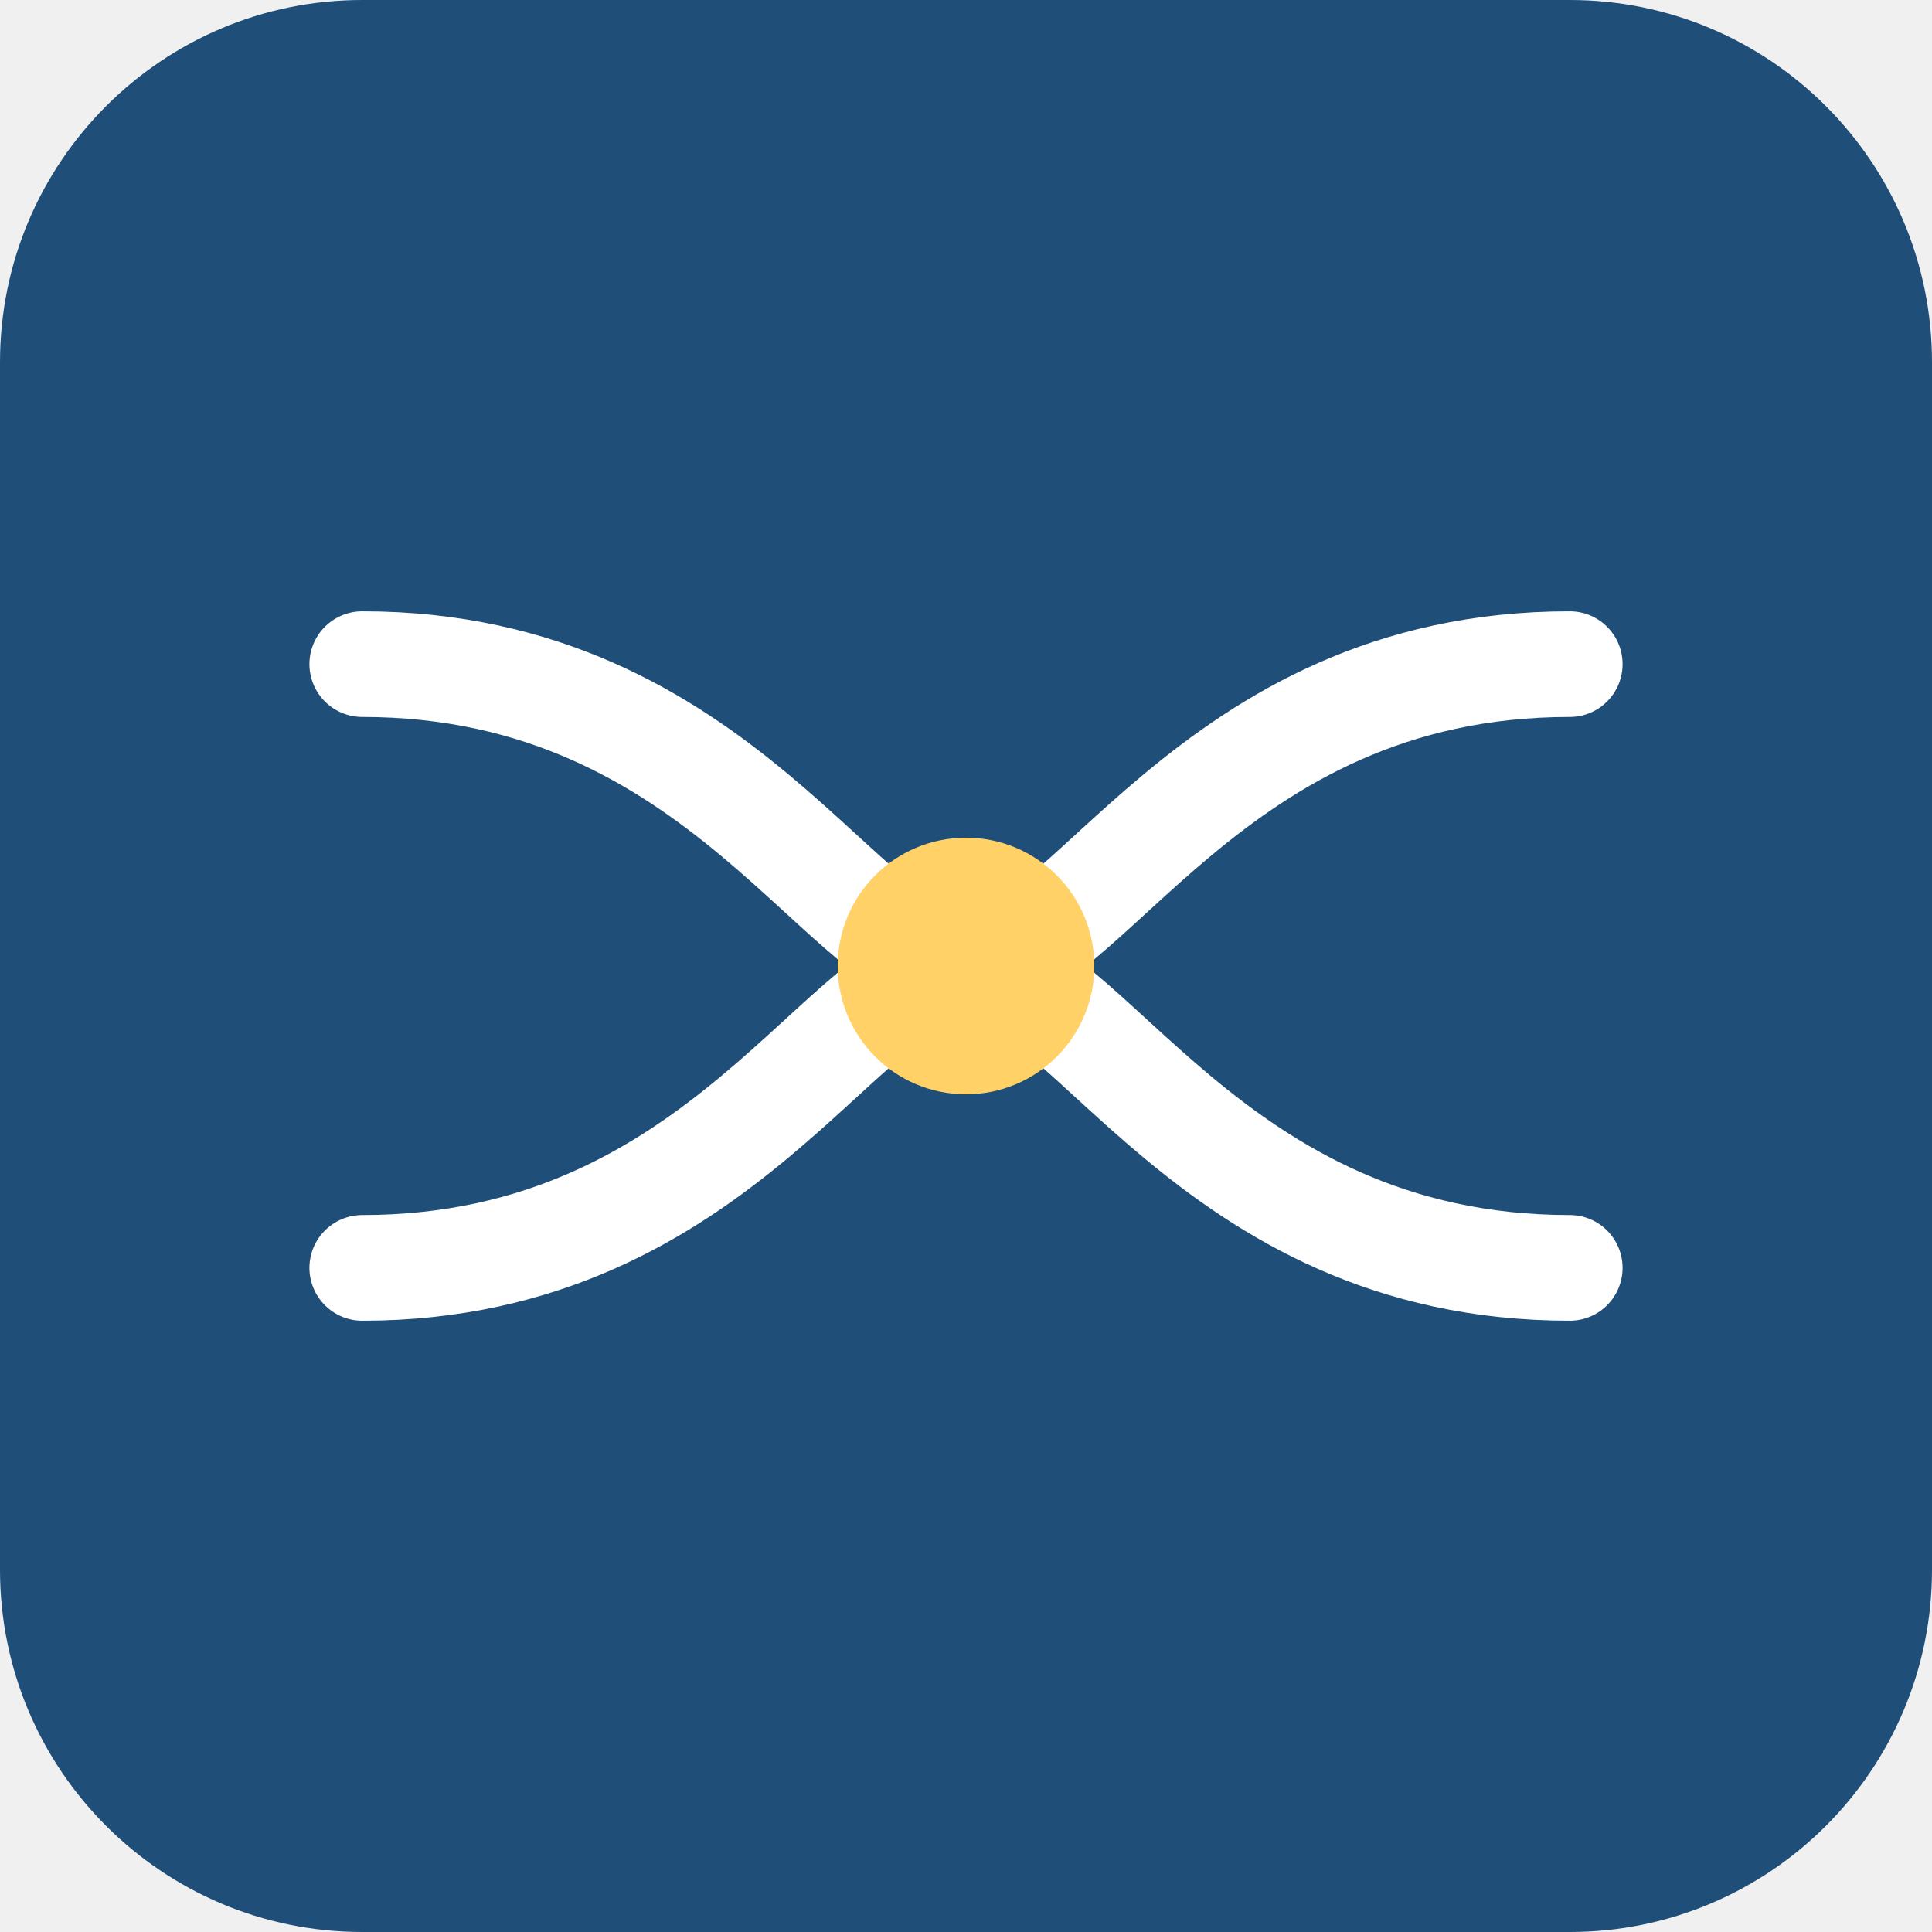
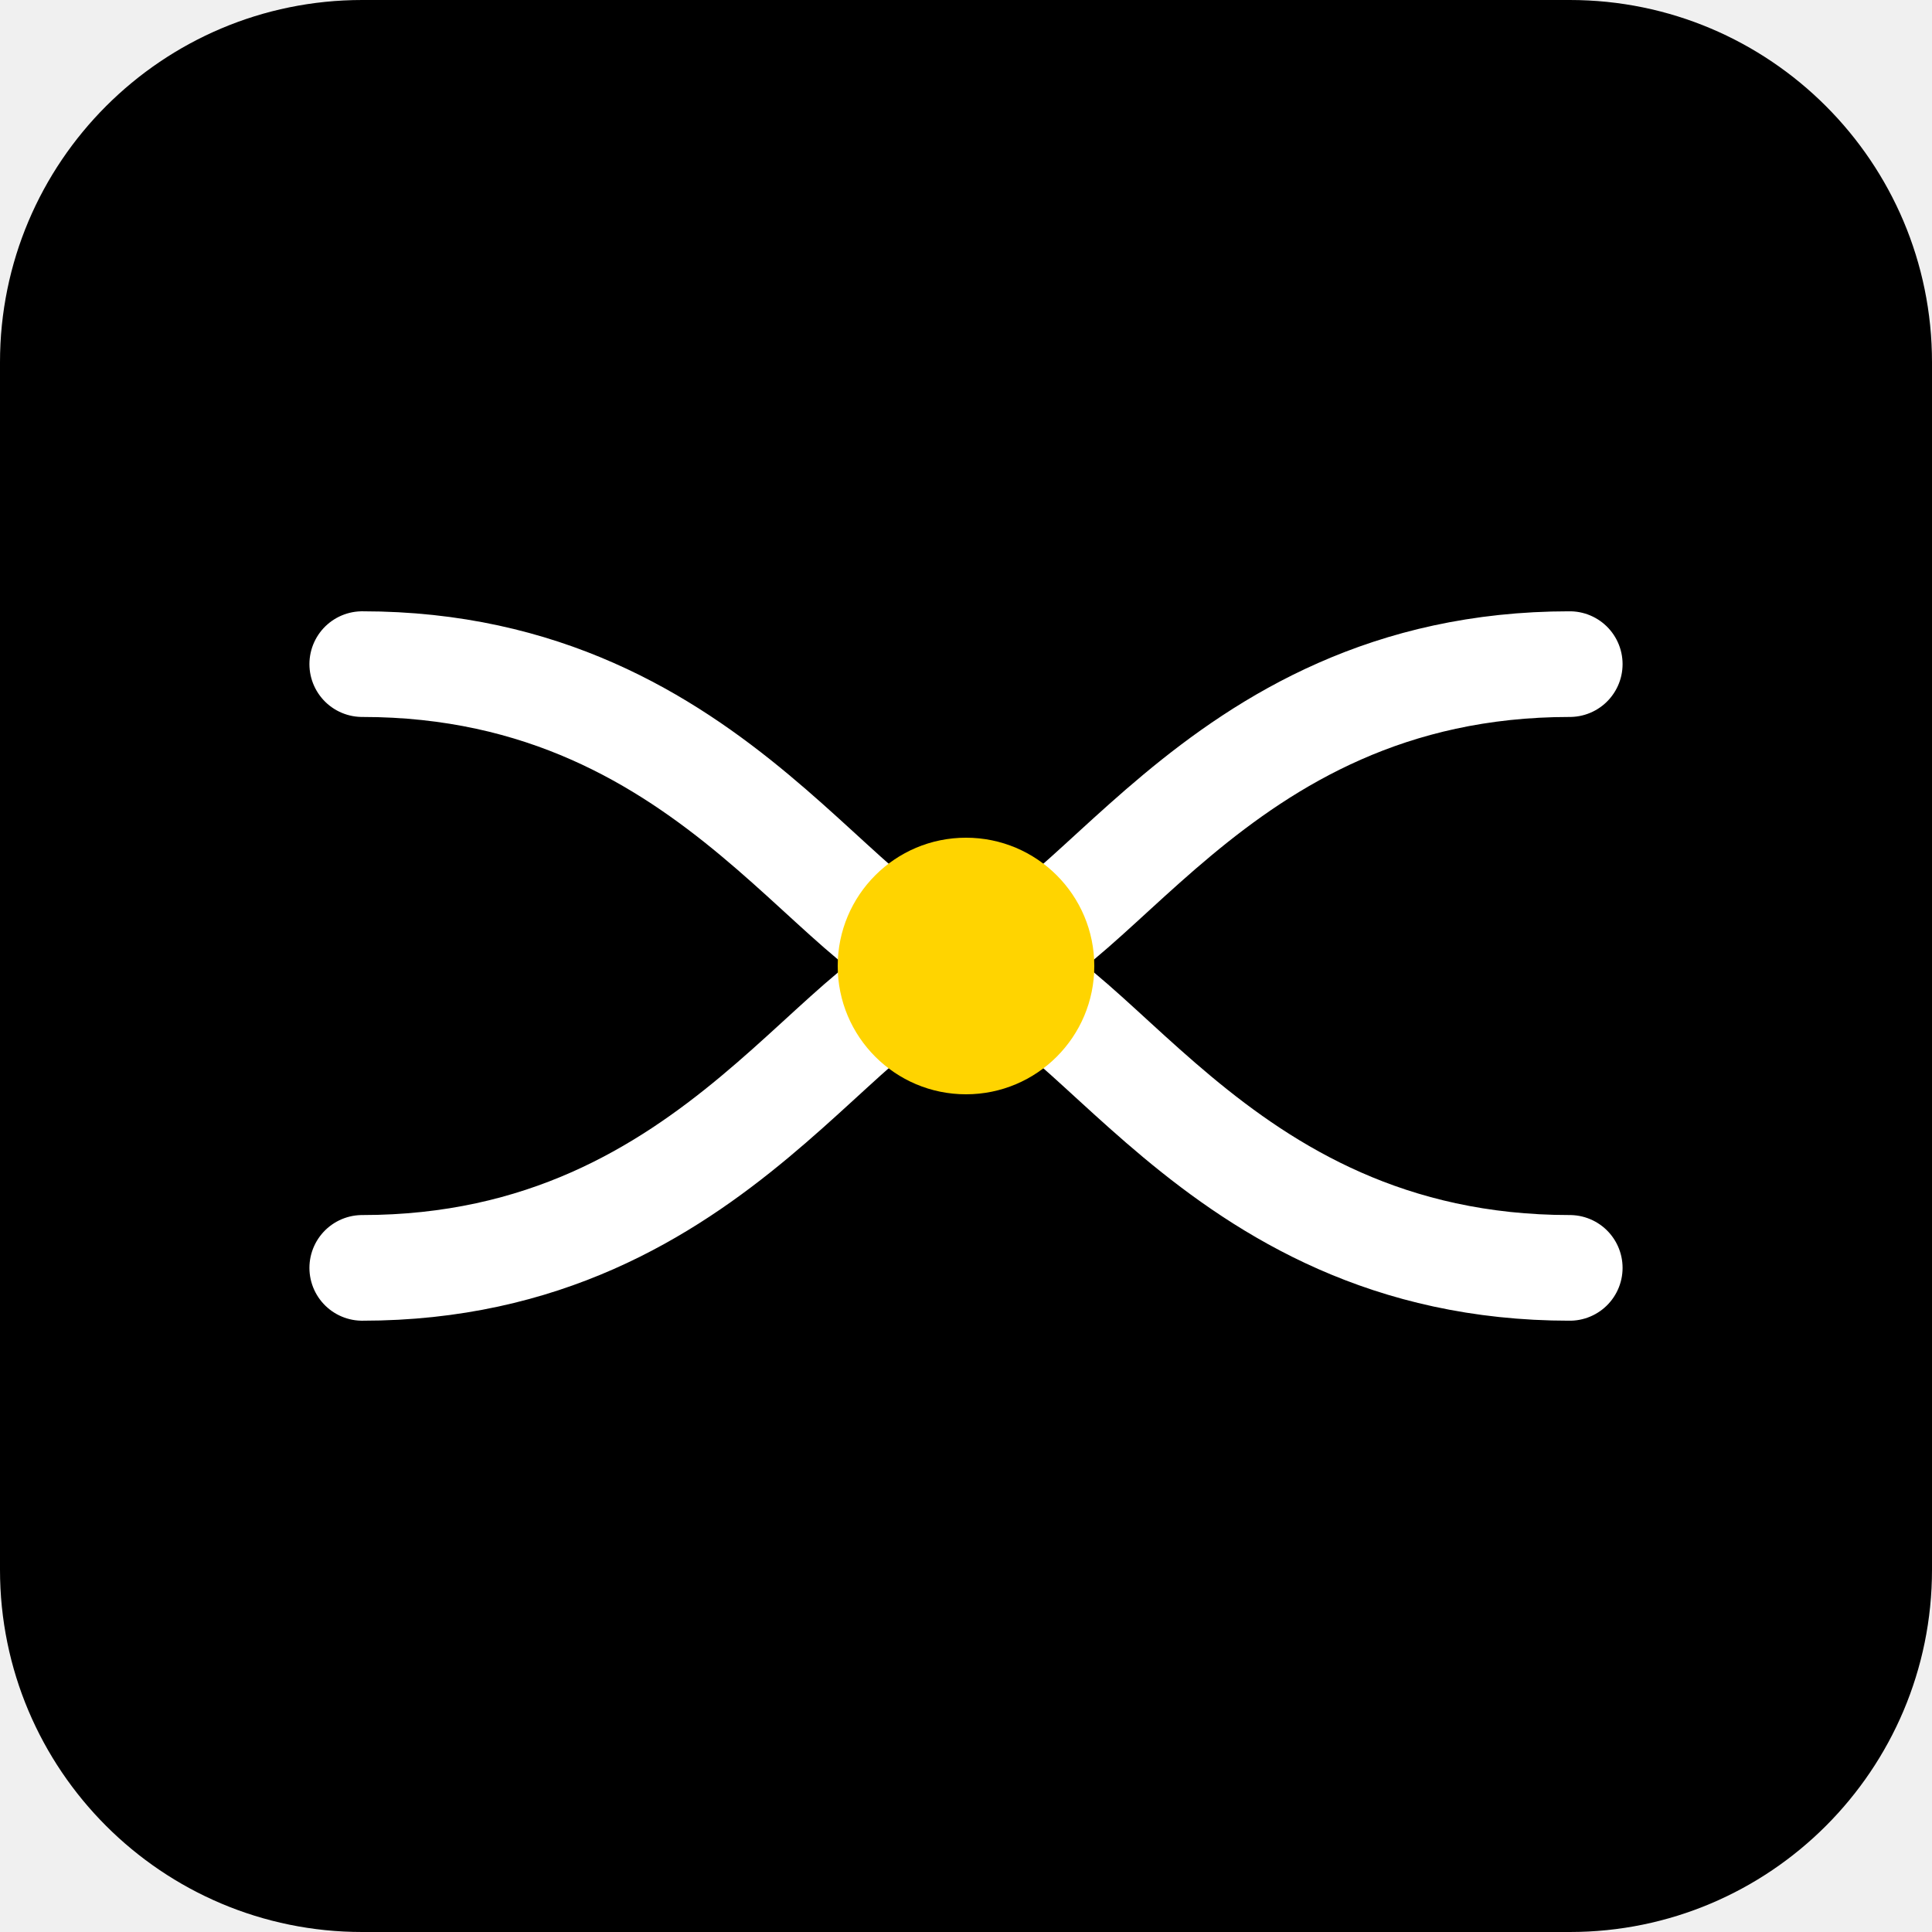
<svg xmlns="http://www.w3.org/2000/svg" viewBox="0 0 512 512">
-   <rect width="512" height="512" rx="96" fill="#1f4e79" />
+   <rect width="512" height="512" rx="96" fill="#000" />
  <g fill="none" stroke="#fff" stroke-width="28" stroke-linecap="round">
    <path d="M96 176c96 0 128 80 160 80s64-80 160-80" />
    <path d="M96 336c96 0 128-80 160-80s64 80 160 80" />
  </g>
-   <circle cx="256" cy="256" r="34" fill="#ffd166" />
+   <circle cx="256" cy="256" r="34" fill="#ffd400" />
</svg>
